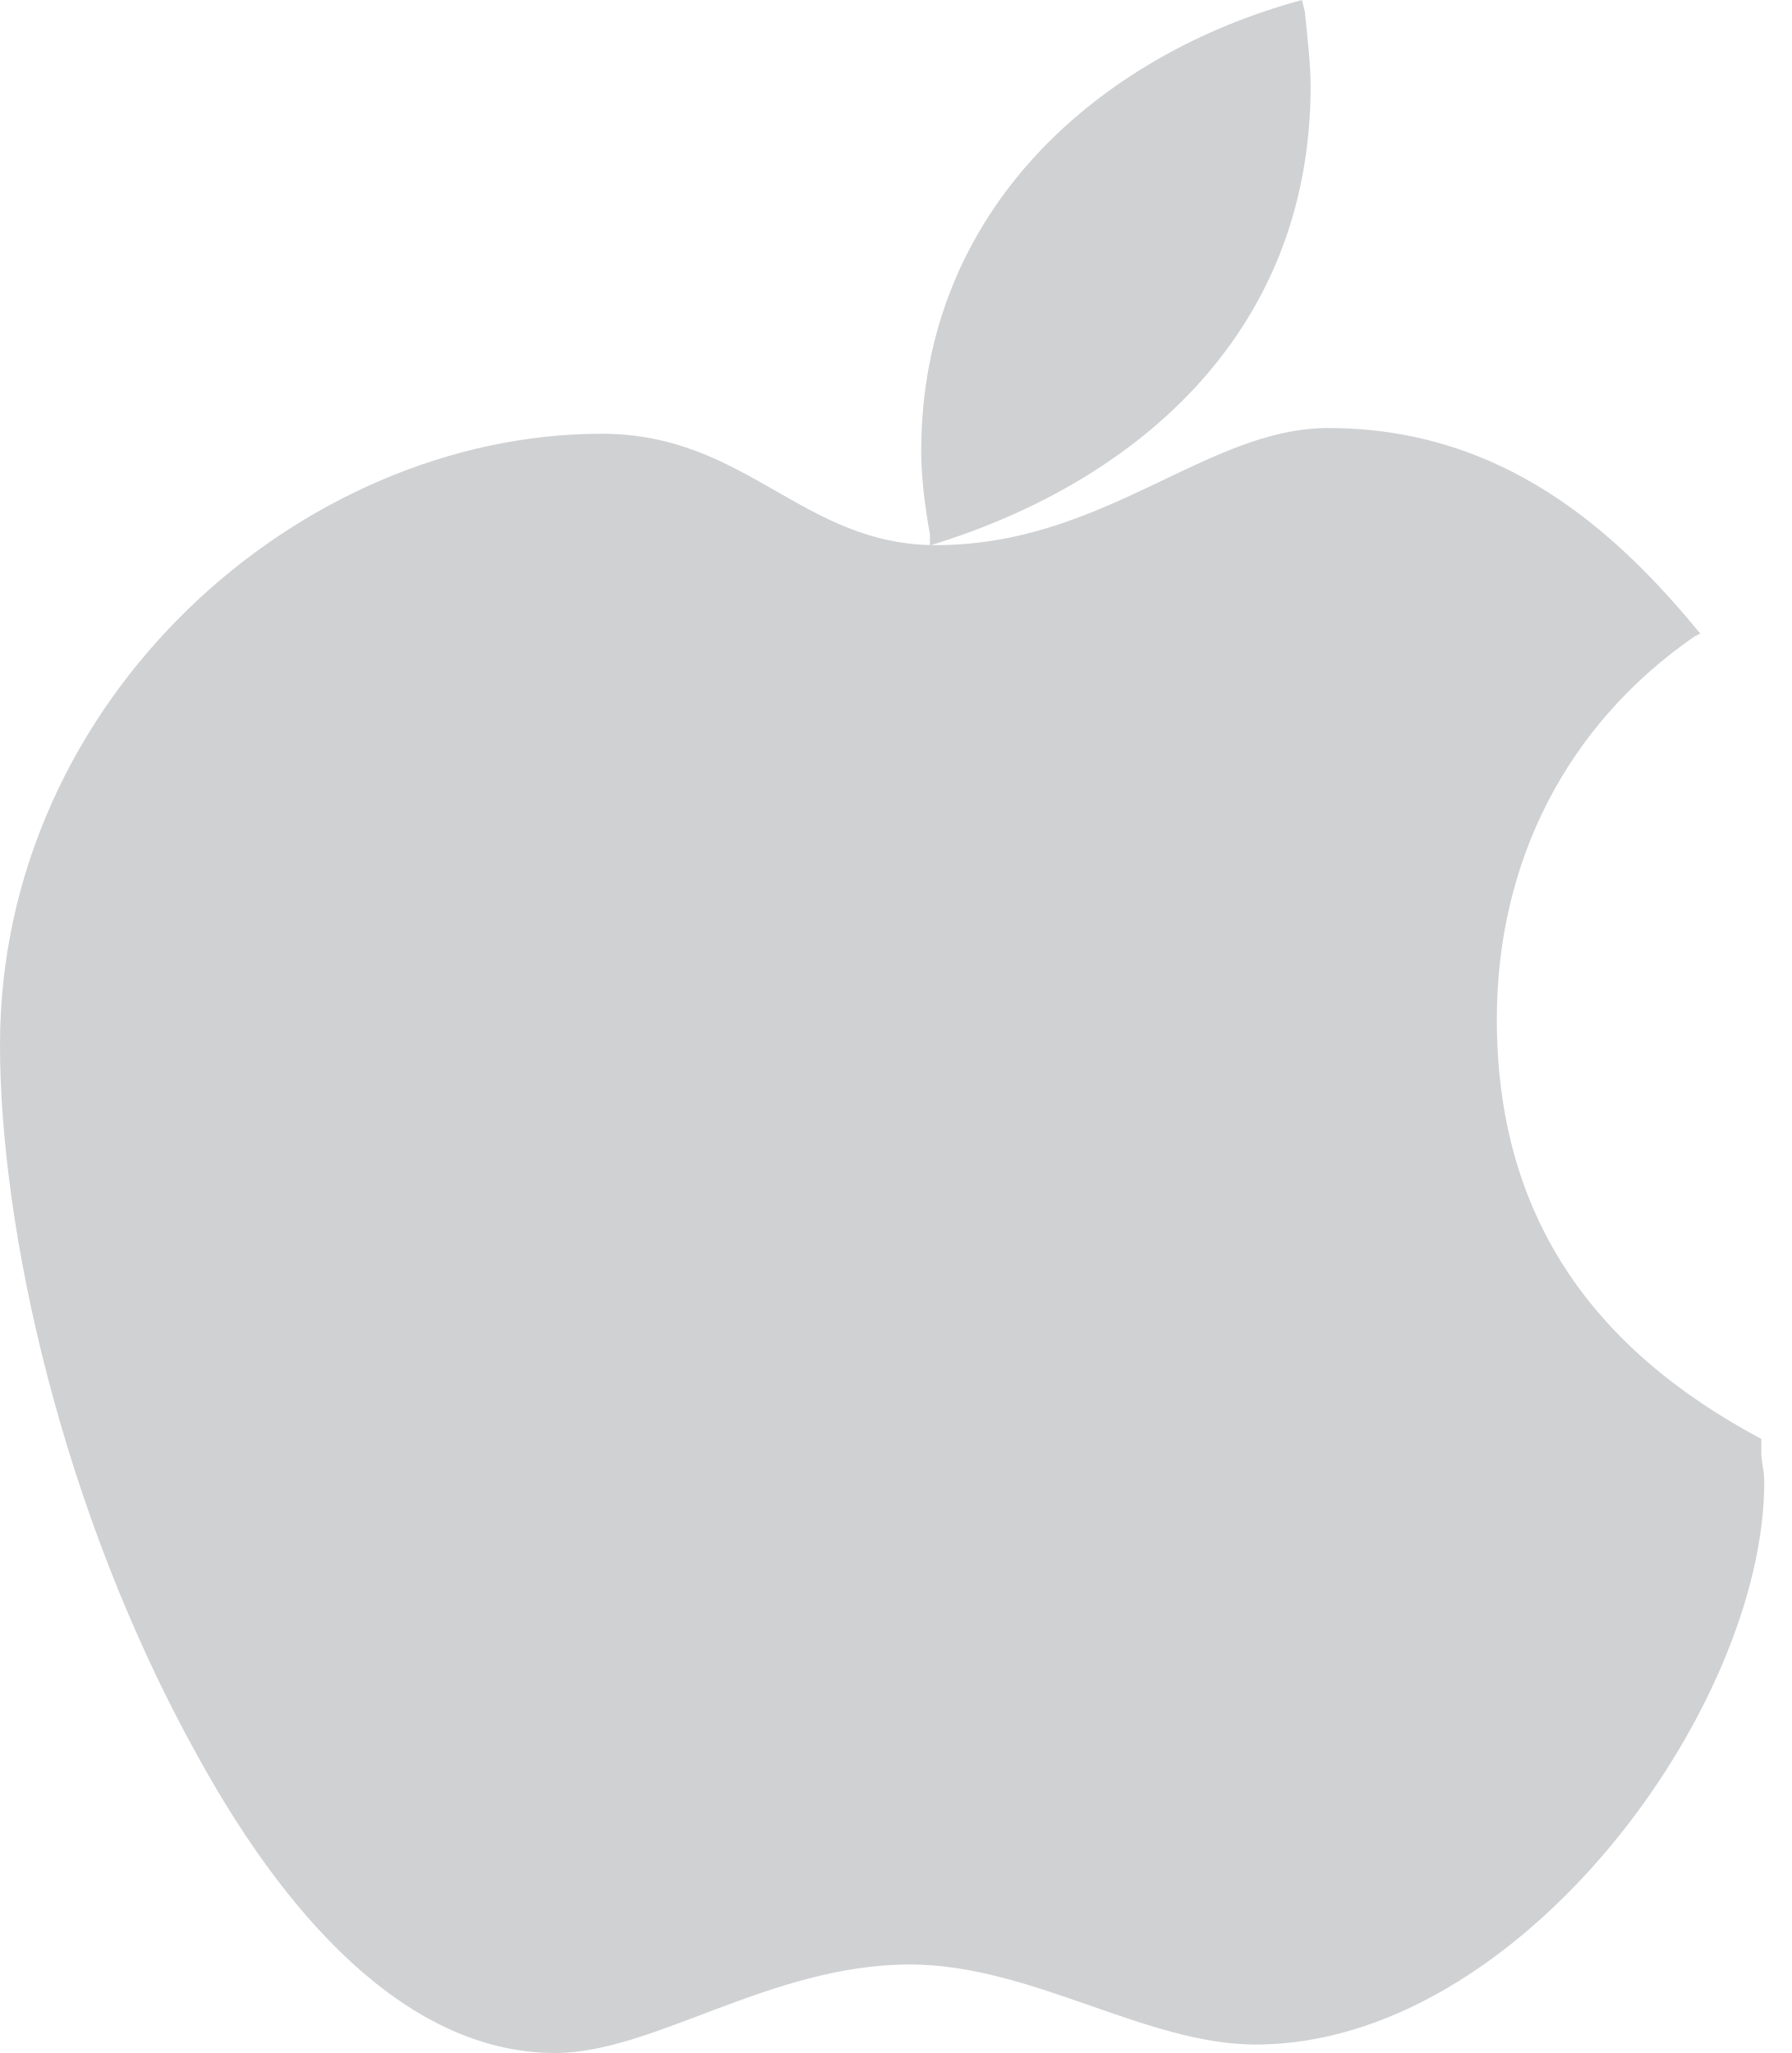
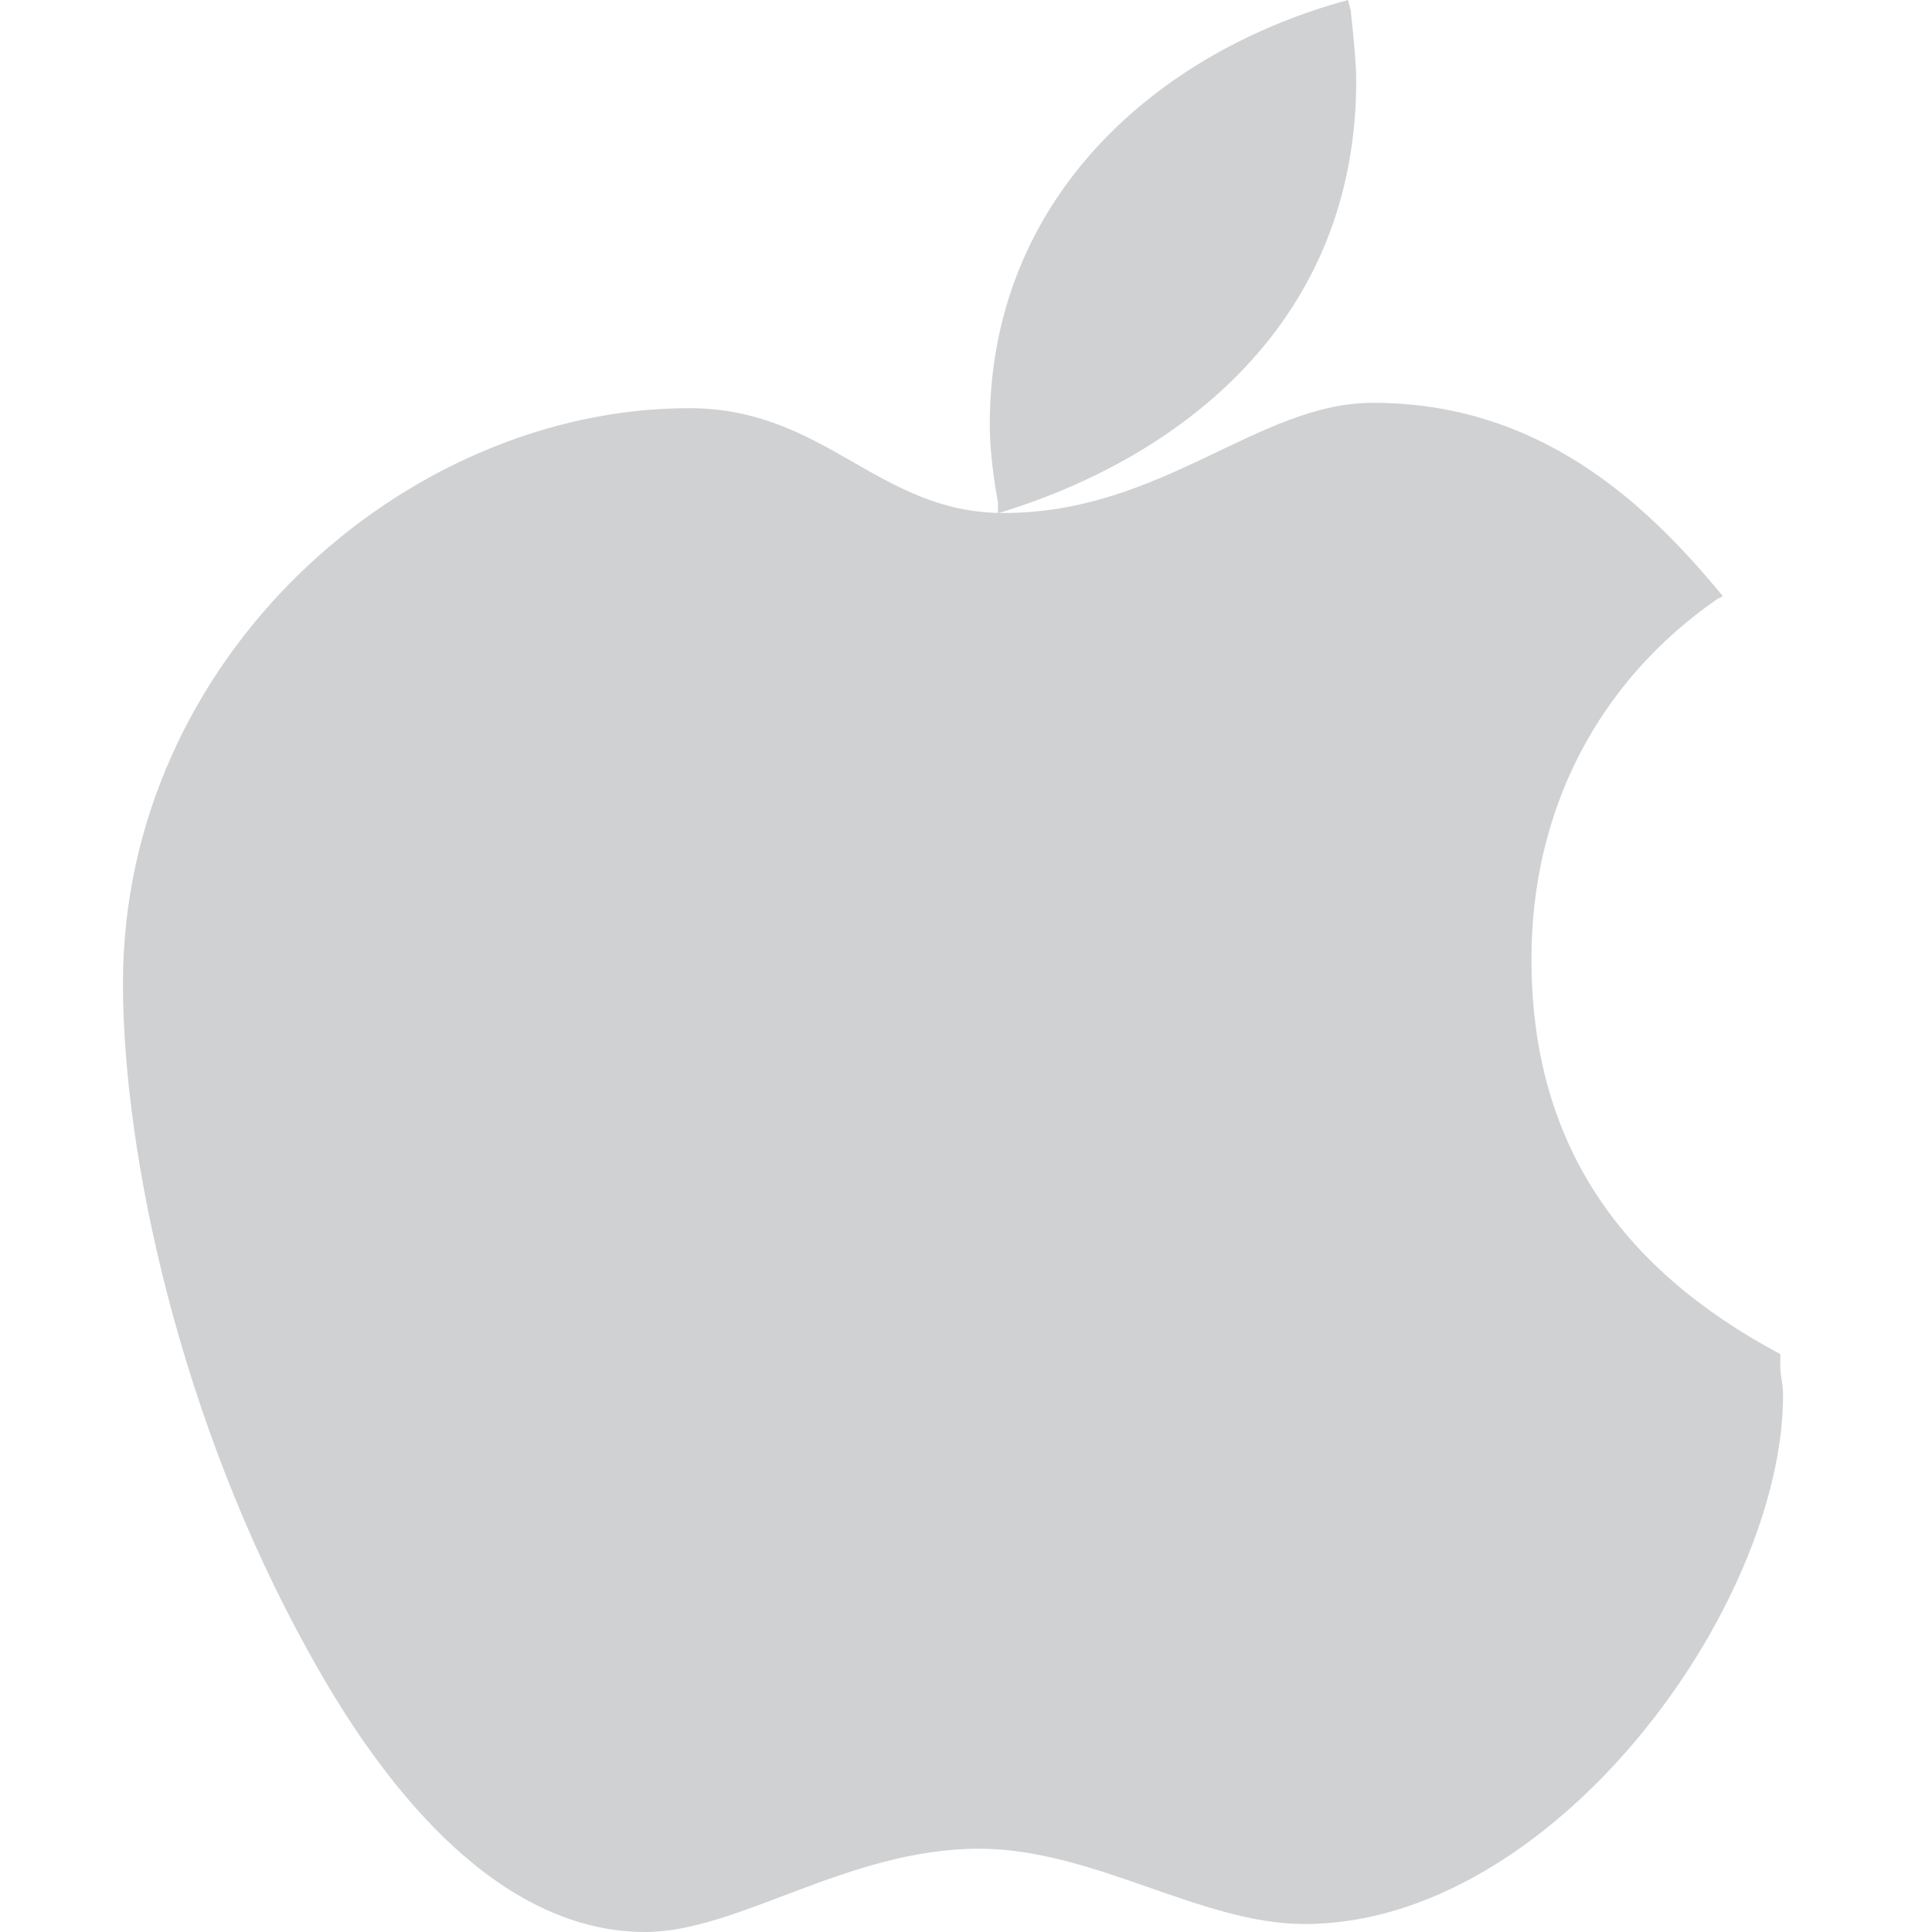
- <svg xmlns="http://www.w3.org/2000/svg" width="48px" height="55px" viewBox="0 0 48 55" version="1.1">
+ <svg xmlns="http://www.w3.org/2000/svg" width="40px" height="40px" viewBox="0 0 48 55" version="1.1">
  <defs />
  <g id="Page-1" stroke="none" stroke-width="1" fill="none" fill-rule="evenodd">
    <g id="Icons" transform="translate(-968, -617)" fill="#D0D1D3">
      <g id="28--Apple--(social,-media,-communication,-flat)" transform="translate(968, 617)">
        <path d="M47.182,38.931 L47.182,38.549 C42.589,36.101 40.097,32.506 40.097,27.302 C40.097,23.095 41.966,19.421 45.391,17.051 L45.547,16.974 C43.289,14.221 40.253,11.467 35.581,11.467 C32.312,11.467 29.586,14.604 25.071,14.604 C21.49,14.604 20.009,11.62 16.116,11.62 C8.02,11.62 0,18.735 0,27.992 C0,32.889 1.635,40.464 5.294,47.044 C7.943,51.864 11.212,55 14.872,55 C17.518,55 20.632,52.629 24.371,52.629 C27.64,52.629 30.679,54.773 33.635,54.773 C40.722,54.773 47.261,45.745 47.261,39.703 C47.261,39.391 47.182,39.162 47.182,38.931" id="Fill-129" />
        <path d="M24.908,14.613 C30.203,13.006 35.109,9.103 35.109,2.295 C35.109,1.759 35.032,1.071 34.953,0.306 L34.876,0 C29.504,1.451 24.677,5.583 24.677,12.087 C24.677,12.7 24.756,13.465 24.91,14.307 L24.91,14.613 L24.908,14.613 Z" id="Fill-130" />
      </g>
    </g>
  </g>
</svg>
